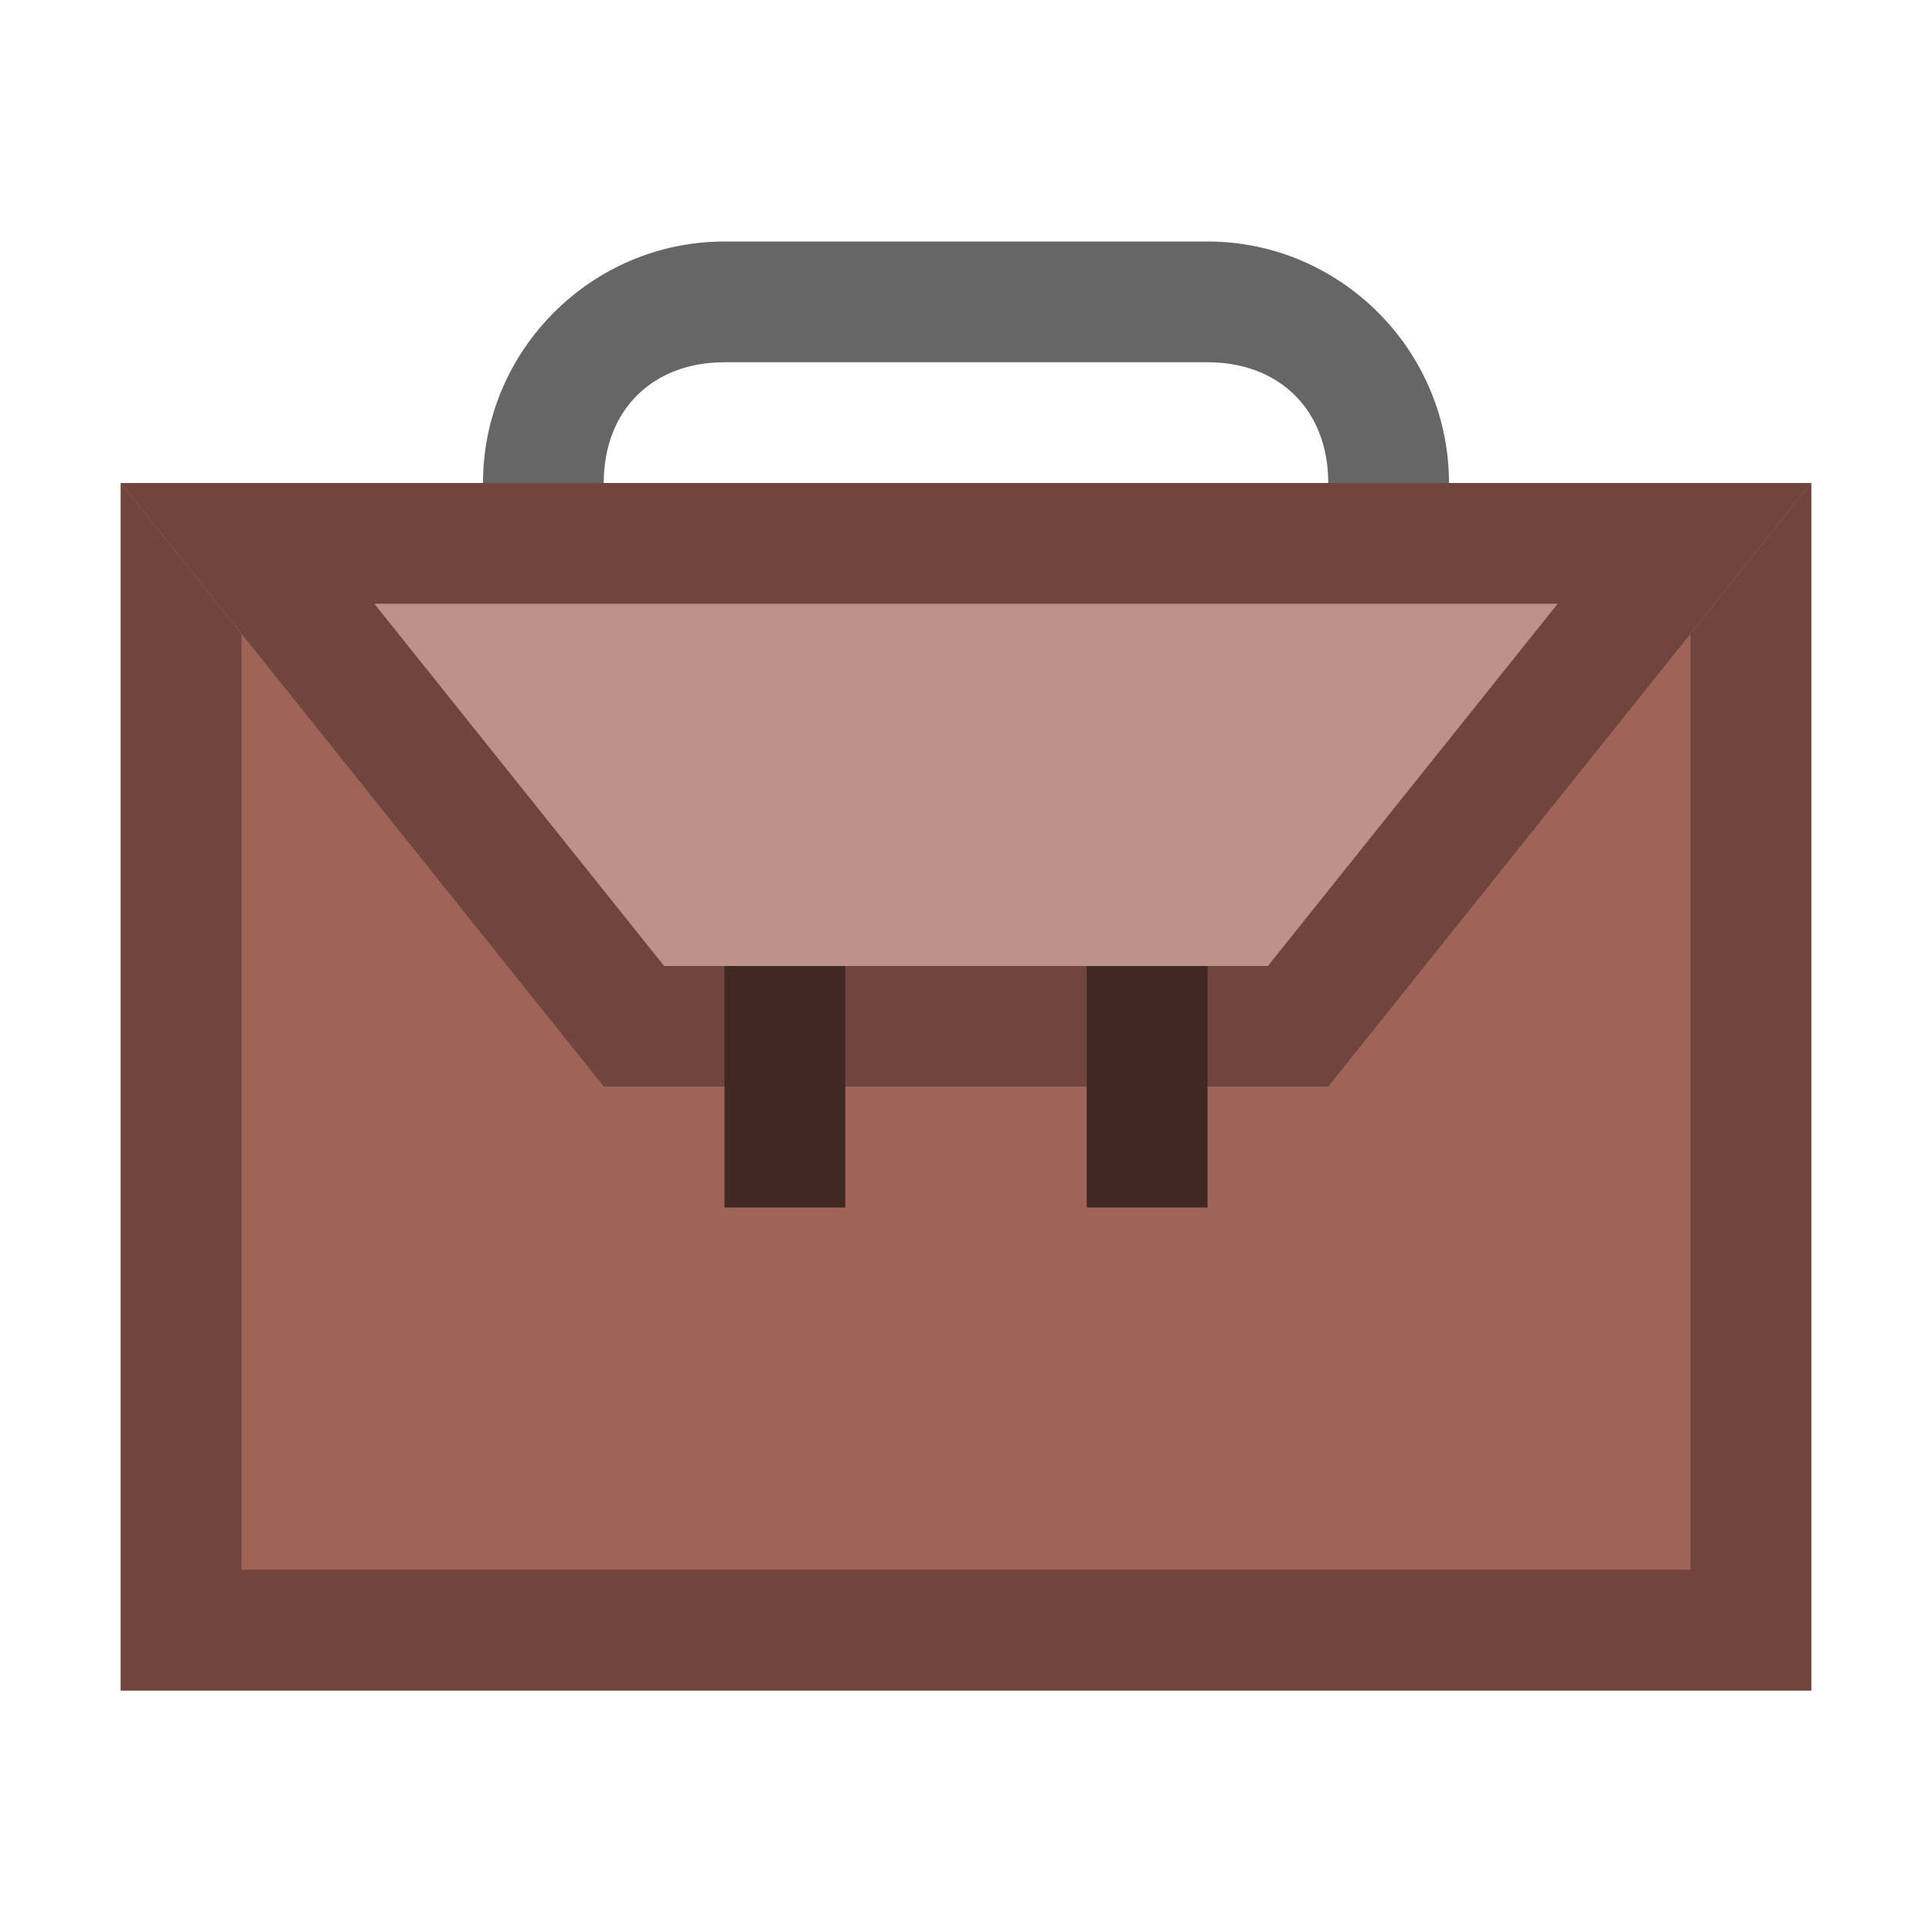
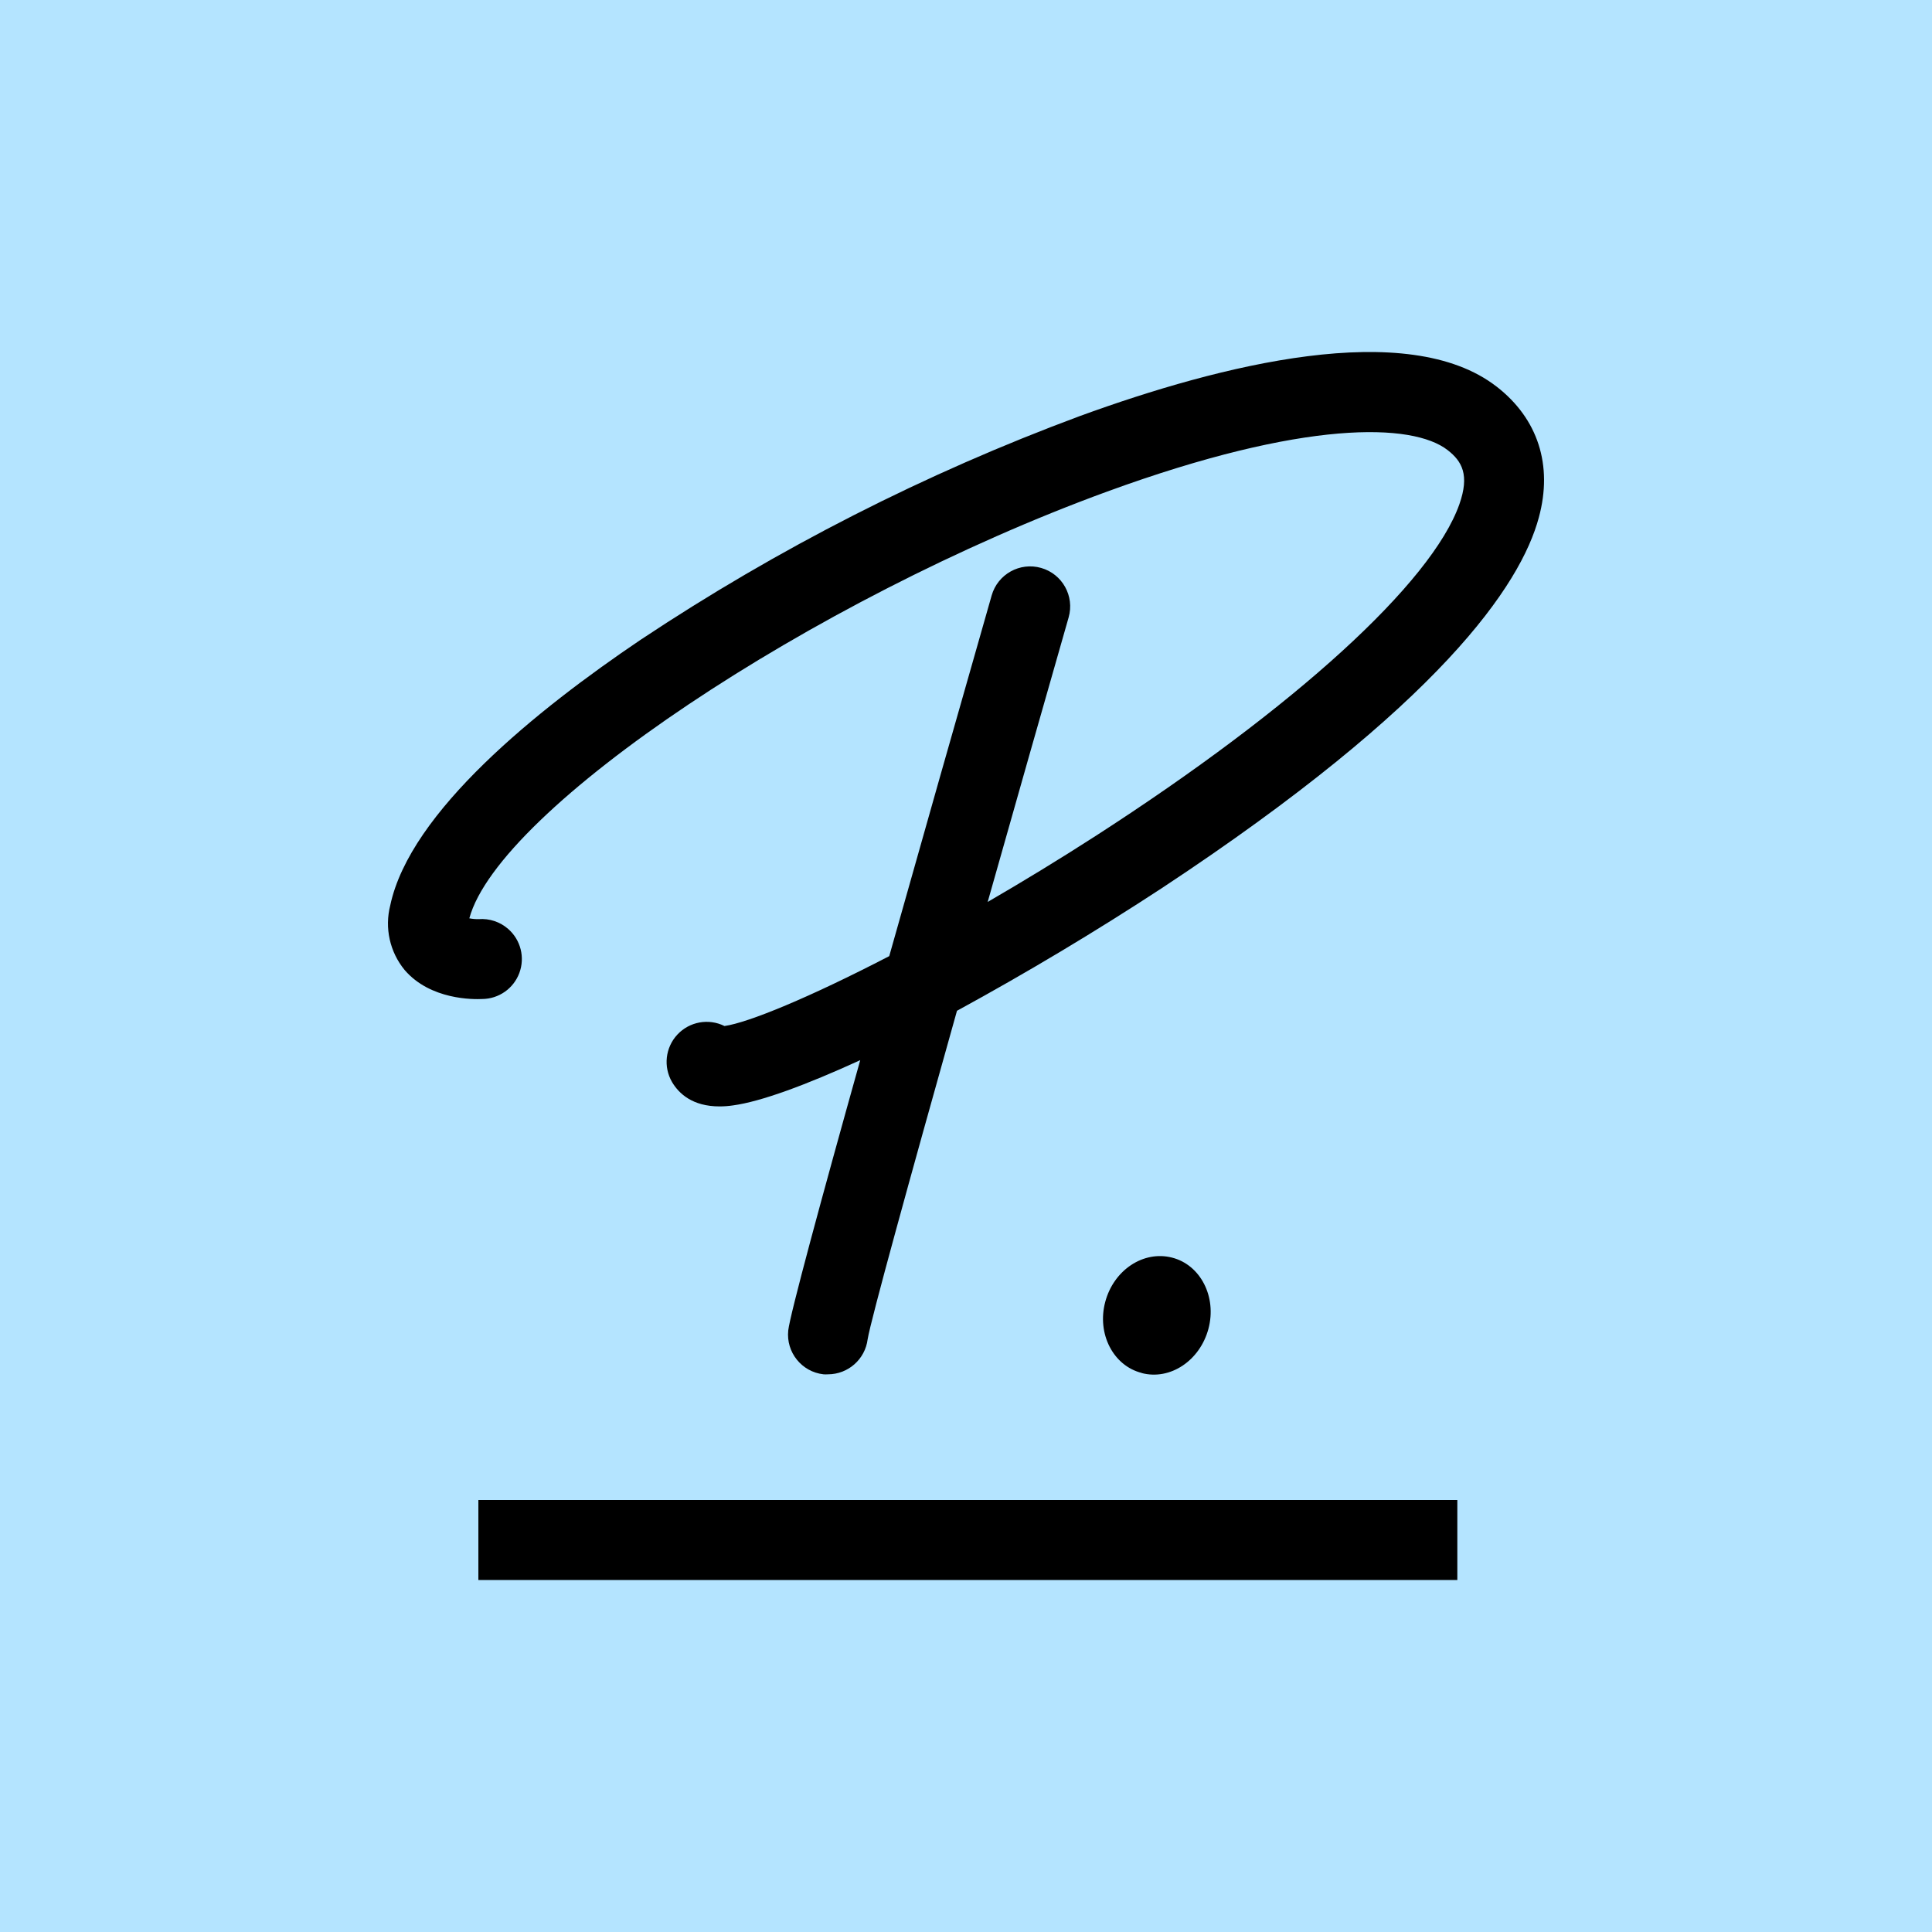
- <svg xmlns="http://www.w3.org/2000/svg" xml:space="preserve" viewBox="0 0 16 16">
-   <path fill="#666" d="M10 3c.6 0 1 .4 1 1v1H5V4c0-.6.4-1 1-1h4m0-1H6c-1.1 0-2 .9-2 2v1c0 .6.4 1 1 1h6c.6 0 1-.4 1-1V4c0-1.1-.9-2-2-2z" />
-   <path fill="#9F6358" d="M1 4h14v10H1z" />
-   <path fill="#6F453D" d="M14 5v8H2V5h12m1-1H1v10h14V4z" />
-   <path fill="#BC928A" d="M11 9H5L1 4h14z" />
-   <path fill="#6F453D" d="m12.9 5-2.4 3h-5L3.1 5h9.8M15 4H1l4 5h6l4-5z" />
-   <path fill="#402823" d="M6 8h1v2H6zM9 8h1v2H9z" />
+ <svg xmlns="http://www.w3.org/2000/svg" width="250" height="250" xml:space="preserve">
+   <rect width="100%" height="100%" fill="#B4E4FF" />
+   <g>
+     <path d="m188.578,204.45l-126.677,0l0,-10.348l126.677,0l0,10.348zm-40.831,-26.775c3.688,0.96 7.528,-1.615 8.627,-5.74c1.099,-4.131 -1.039,-8.276 -4.721,-9.203c-3.681,-0.94 -7.528,1.589 -8.634,5.727c-1.106,4.131 1.033,8.276 4.727,9.203l0,0.013zm45.909,-127.65c-11.5,-8.918 -35.666,-2.847 -53.927,3.814a276.135,276.122 0 0 0 -56.84,28.953c-13.348,9.004 -29.827,22.259 -32.389,34.356a9.468,9.468 0 0 0 1.854,8.362c3.344,3.906 8.965,3.814 10.037,3.761a5.171,5.171 0 0 0 3.377,-9.057a5.184,5.184 0 0 0 -3.84,-1.278a5.806,5.806 0 0 1 -1.198,-0.106c3.84,-14.142 44.293,-41.261 82.562,-55.231c25.543,-9.322 39.487,-8.885 44.022,-5.363c1.88,1.457 2.867,3.224 1.523,7.031c-3.608,10.163 -21.187,26.219 -47.061,42.903c-4.8,3.092 -9.494,5.946 -13.97,8.541c3.602,-12.712 7.283,-25.689 10.474,-36.818a5.178,5.178 0 0 0 -9.958,-2.847a13709.906,13709.336 0 0 0 -13.255,46.677c-10.355,5.37 -18.234,8.607 -21.319,9.044a5.184,5.184 0 0 0 -6.786,7.25c0.887,1.496 2.648,3.152 6.151,3.152c0.583,0 1.172,-0.046 1.748,-0.132c3.575,-0.483 9.382,-2.615 16.453,-5.853c-5.019,17.89 -9.09,32.939 -9.316,34.971a5.171,5.171 0 0 0 4.568,5.681a4.423,4.423 0 0 0 0.576,0a5.184,5.184 0 0 0 5.131,-4.535c0.41,-2.516 5.442,-20.743 11.56,-42.506a385.604,385.591 0 0 0 26.55,-15.897c35.984,-23.749 46.392,-39.176 48.743,-47.941c1.834,-6.753 -0.113,-12.778 -5.462,-16.929l-0.007,0z" />
+   </g>
</svg>
